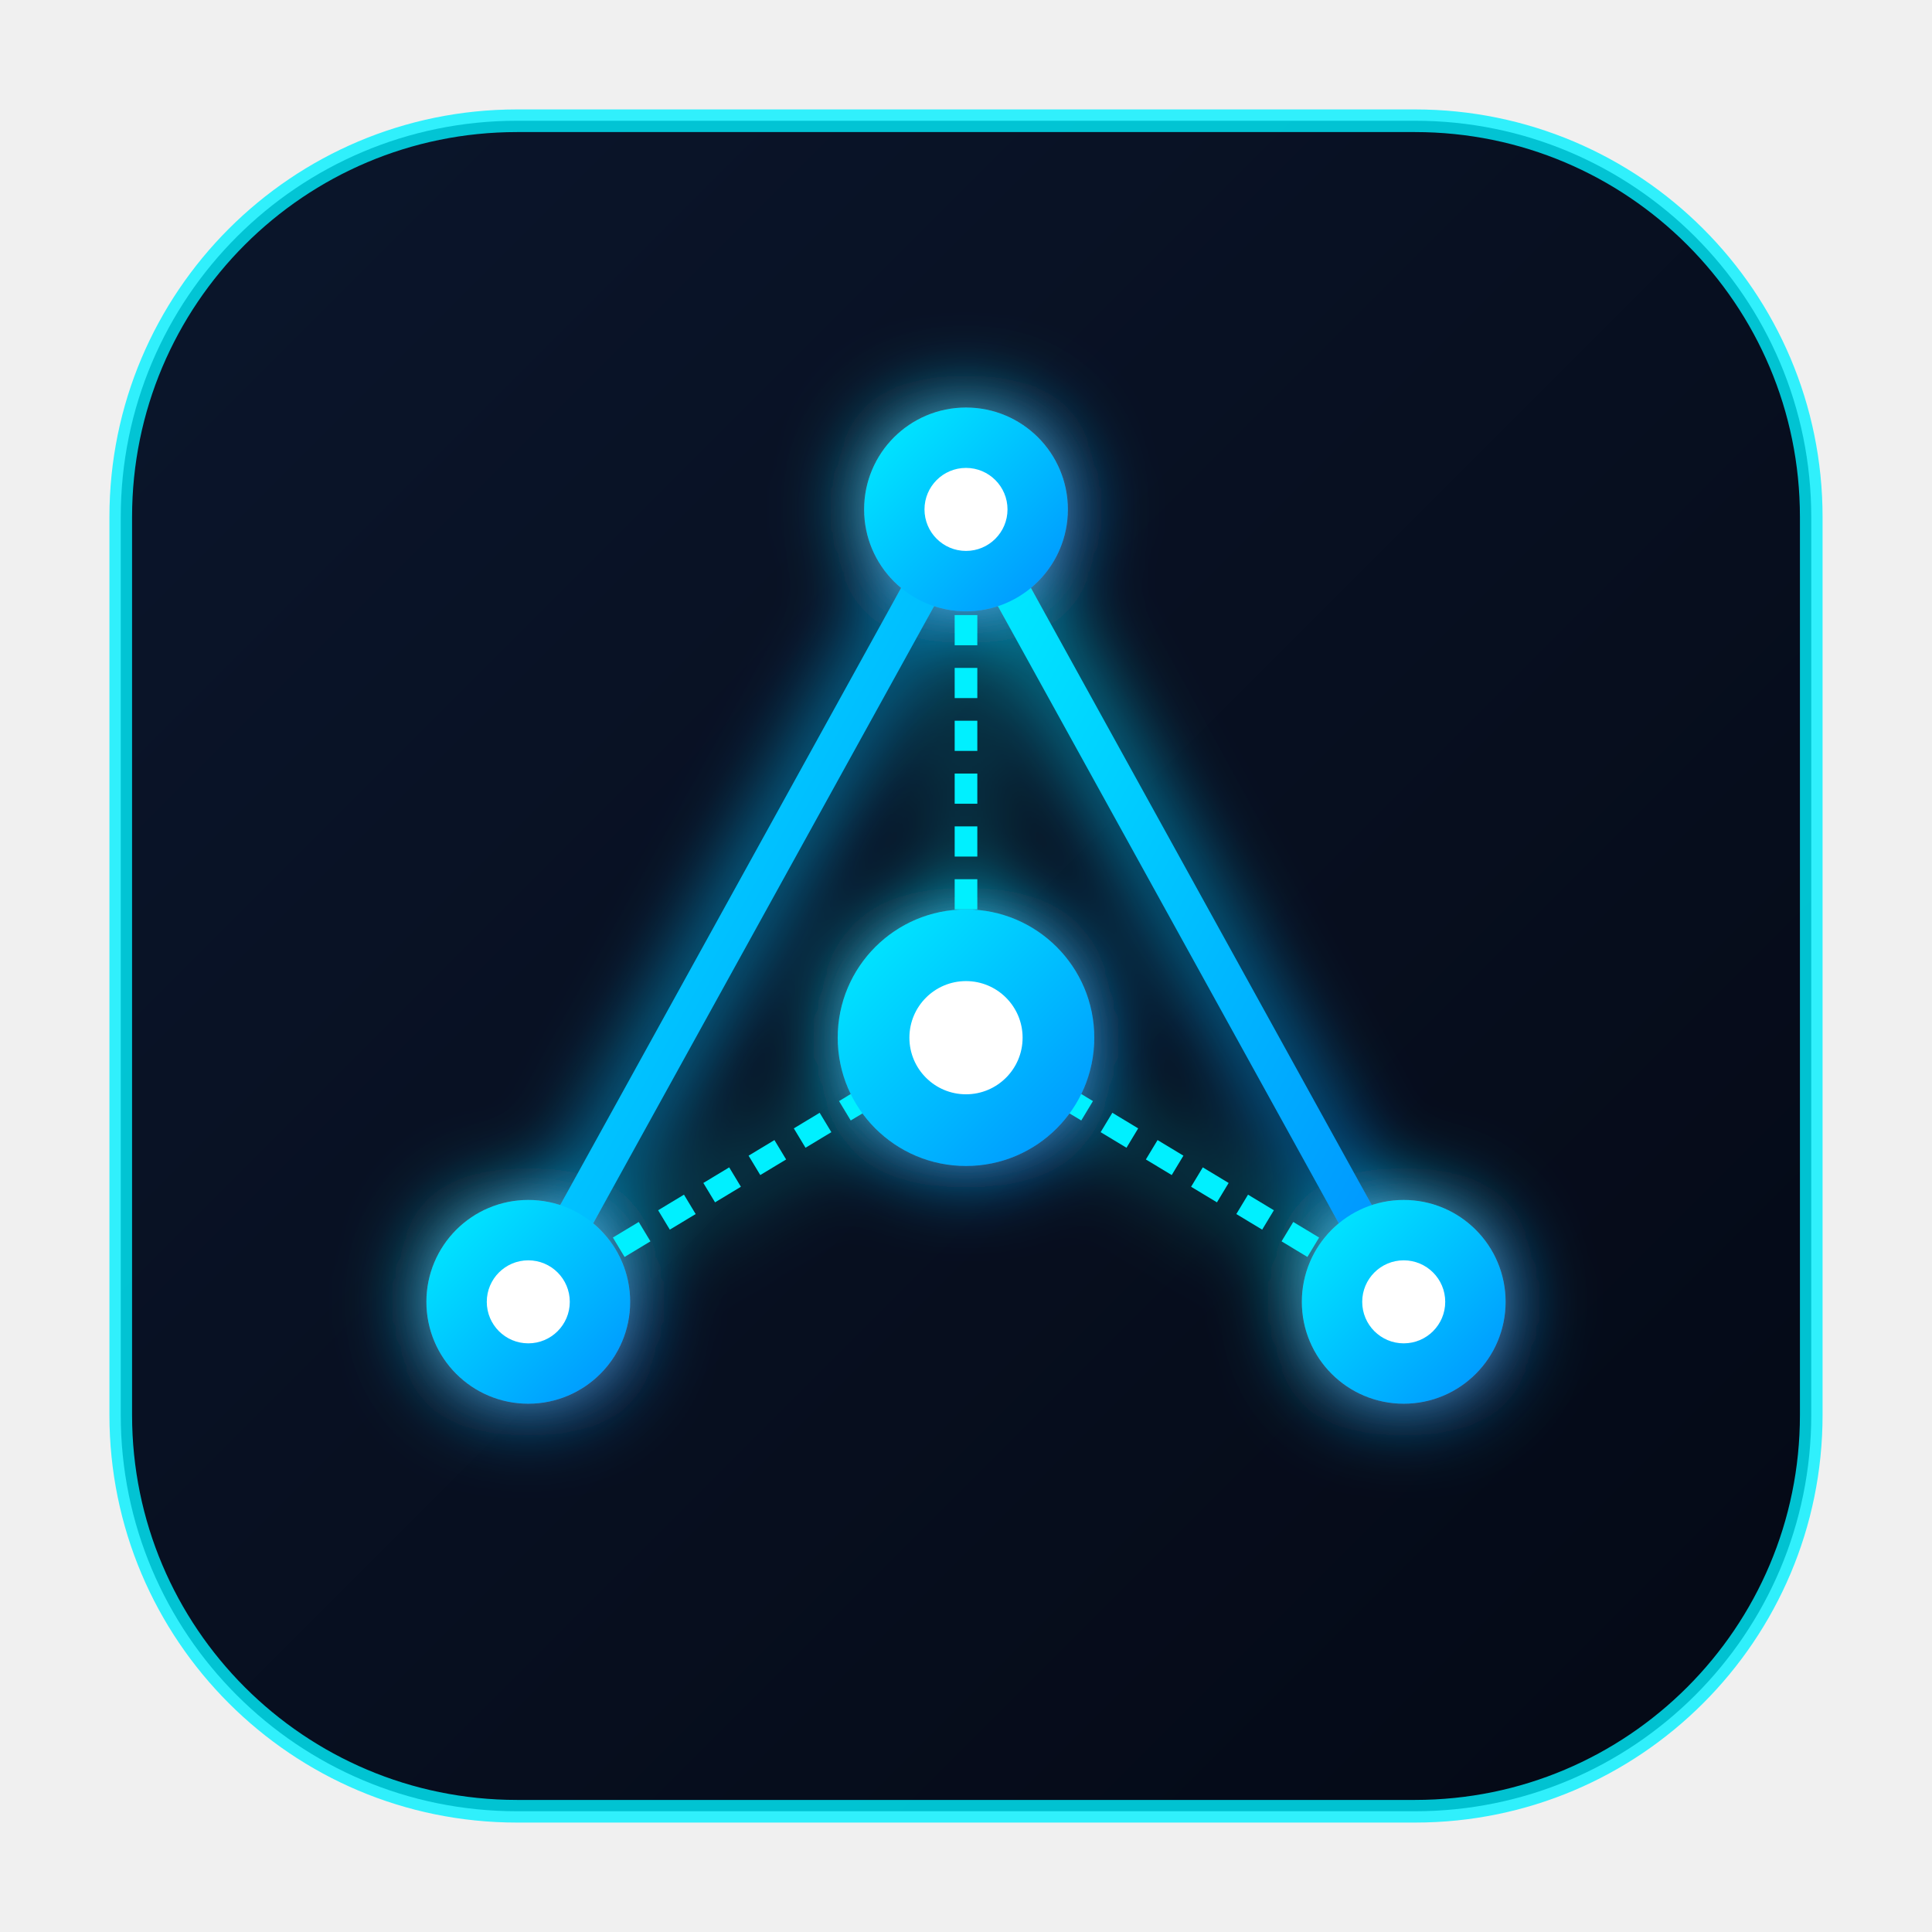
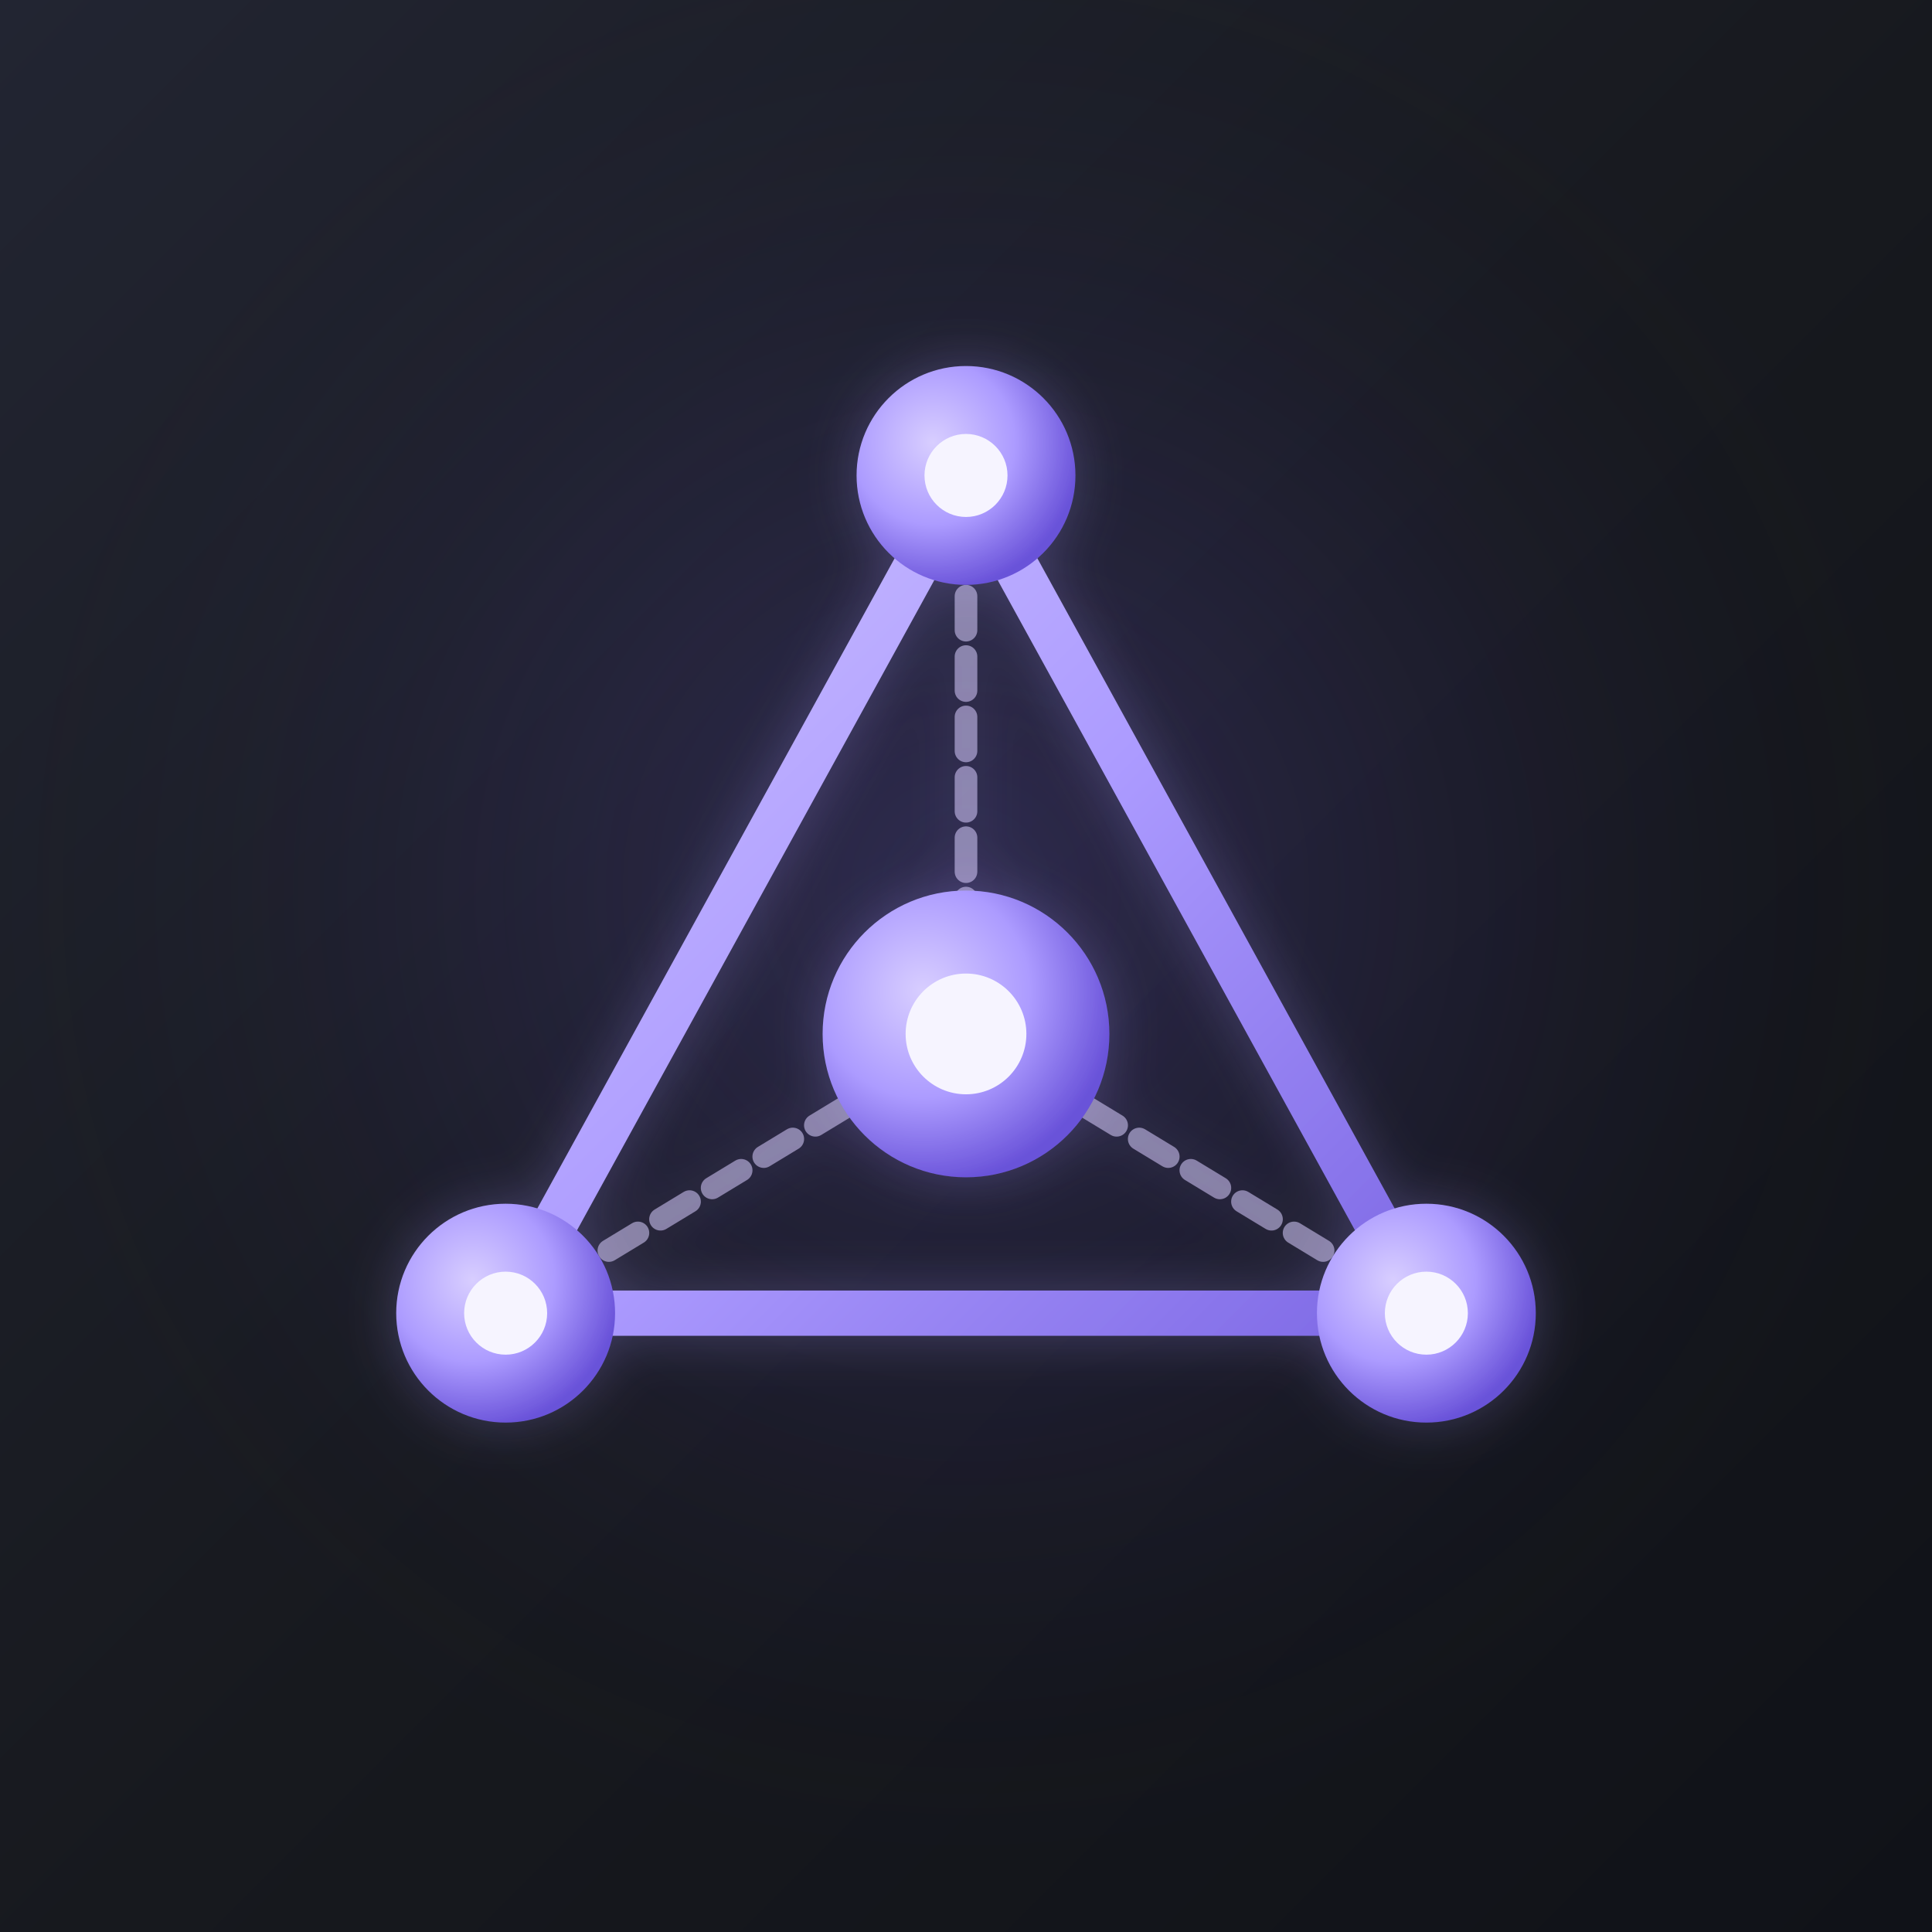
<svg xmlns="http://www.w3.org/2000/svg" viewBox="0 0 1024 1024" width="1024" height="1024">
  <defs>
-     <linearGradient id="bg-neural" x1="0%" y1="0%" x2="100%" y2="100%">
-       <stop offset="0%" stop-color="#0b162c" />
-       <stop offset="100%" stop-color="#040915" />
+     <linearGradient id="bg-neural" gradientUnits="userSpaceOnUse" x1="0" y1="0" x2="1024" y2="1024">
+       <stop offset="0%" stop-color="#222532" />
+       <stop offset="52%" stop-color="#17191e" />
+       <stop offset="100%" stop-color="#101218" />
    </linearGradient>
-     <linearGradient id="grad-neural" x1="0%" y1="0%" x2="100%" y2="100%">
-       <stop offset="0%" stop-color="#00f0ff" />
-       <stop offset="100%" stop-color="#0090ff" />
+     <radialGradient id="ambient-neural" gradientUnits="userSpaceOnUse" cx="512" cy="472" r="540">
+       <stop offset="0%" stop-color="#7e66f5" stop-opacity="0.22" />
+       <stop offset="55%" stop-color="#6952d9" stop-opacity="0.07" />
+       <stop offset="100%" stop-color="#101218" stop-opacity="0" />
+     </radialGradient>
+     <linearGradient id="grad-neural" gradientUnits="userSpaceOnUse" x1="200" y1="200" x2="824" y2="824">
+       <stop offset="0%" stop-color="#d8ceff" />
+       <stop offset="48%" stop-color="#ac9bff" />
+       <stop offset="100%" stop-color="#6952d9" />
    </linearGradient>
-     <filter id="glow-neural" x="-30%" y="-30%" width="160%" height="160%">
-       <feGaussianBlur stdDeviation="22" result="blur" />
+     <filter id="soft-glow-neural" x="-25%" y="-25%" width="150%" height="150%">
+       <feGaussianBlur in="SourceAlpha" stdDeviation="14" result="blur" />
+       <feFlood flood-color="#ac9bff" flood-opacity="0.26" result="color" />
+       <feComposite in="color" in2="blur" operator="in" result="glow" />
      <feMerge>
-         <feMergeNode in="blur" />
+         <feMergeNode in="glow" />
        <feMergeNode in="SourceGraphic" />
      </feMerge>
    </filter>
+     <radialGradient id="node-grad" cx="35%" cy="35%" r="68%">
+       <stop offset="0%" stop-color="#d8ceff" />
+       <stop offset="55%" stop-color="#ac9bff" />
+       <stop offset="100%" stop-color="#6952d9" />
+     </radialGradient>
  </defs>
-   <rect x="64" y="64" width="896" height="896" rx="210" fill="url(#bg-neural)" stroke="#00f0ff" stroke-width="12" stroke-opacity="0.8" />
-   <g filter="url(#glow-neural)">
-     <line x1="512" y1="270" x2="280" y2="690" stroke="url(#grad-neural)" stroke-width="20" stroke-linecap="round" />
-     <line x1="512" y1="270" x2="744" y2="690" stroke="url(#grad-neural)" stroke-width="20" stroke-linecap="round" />
-     <line x1="280" y1="690" x2="744" y2="690" stroke="url(#grad-neural)" stroke-width="20" stroke-linecap="round" />
-     <line x1="512" y1="270" x2="512" y2="550" stroke="#00f0ff" stroke-width="12" stroke-dasharray="16 12" />
-     <line x1="280" y1="690" x2="512" y2="550" stroke="#00f0ff" stroke-width="12" stroke-dasharray="16 12" />
-     <line x1="744" y1="690" x2="512" y2="550" stroke="#00f0ff" stroke-width="12" stroke-dasharray="16 12" />
-     <circle cx="512" cy="270" r="54" fill="url(#grad-neural)" />
-     <circle cx="512" cy="270" r="22" fill="#ffffff" />
-     <circle cx="280" cy="690" r="54" fill="url(#grad-neural)" />
-     <circle cx="280" cy="690" r="22" fill="#ffffff" />
-     <circle cx="744" cy="690" r="54" fill="url(#grad-neural)" />
-     <circle cx="744" cy="690" r="22" fill="#ffffff" />
-     <circle cx="512" cy="550" r="68" fill="url(#grad-neural)" />
-     <circle cx="512" cy="550" r="30" fill="#ffffff" />
+   <rect x="0" y="0" width="1024" height="1024" fill="url(#bg-neural)" />
+   <rect x="0" y="0" width="1024" height="1024" fill="url(#ambient-neural)" />
+   <g filter="url(#soft-glow-neural)">
+     <line x1="512" y1="252" x2="268" y2="696" stroke="url(#grad-neural)" stroke-width="24" stroke-linecap="round" />
+     <line x1="512" y1="252" x2="756" y2="696" stroke="url(#grad-neural)" stroke-width="24" stroke-linecap="round" />
+     <line x1="268" y1="696" x2="756" y2="696" stroke="url(#grad-neural)" stroke-width="24" stroke-linecap="round" />
+     <line x1="512" y1="252" x2="512" y2="548" stroke="#d8ceff" stroke-width="12" stroke-opacity="0.55" stroke-dasharray="18 14" stroke-linecap="round" />
+     <line x1="268" y1="696" x2="512" y2="548" stroke="#d8ceff" stroke-width="12" stroke-opacity="0.55" stroke-dasharray="18 14" stroke-linecap="round" />
+     <line x1="756" y1="696" x2="512" y2="548" stroke="#d8ceff" stroke-width="12" stroke-opacity="0.55" stroke-dasharray="18 14" stroke-linecap="round" />
+     <circle cx="512" cy="252" r="58" fill="url(#node-grad)" />
+     <circle cx="512" cy="252" r="22" fill="#f6f4ff" />
+     <circle cx="268" cy="696" r="58" fill="url(#node-grad)" />
+     <circle cx="268" cy="696" r="22" fill="#f6f4ff" />
+     <circle cx="756" cy="696" r="58" fill="url(#node-grad)" />
+     <circle cx="756" cy="696" r="22" fill="#f6f4ff" />
+     <circle cx="512" cy="548" r="76" fill="url(#node-grad)" />
+     <circle cx="512" cy="548" r="32" fill="#f6f4ff" />
  </g>
</svg>
